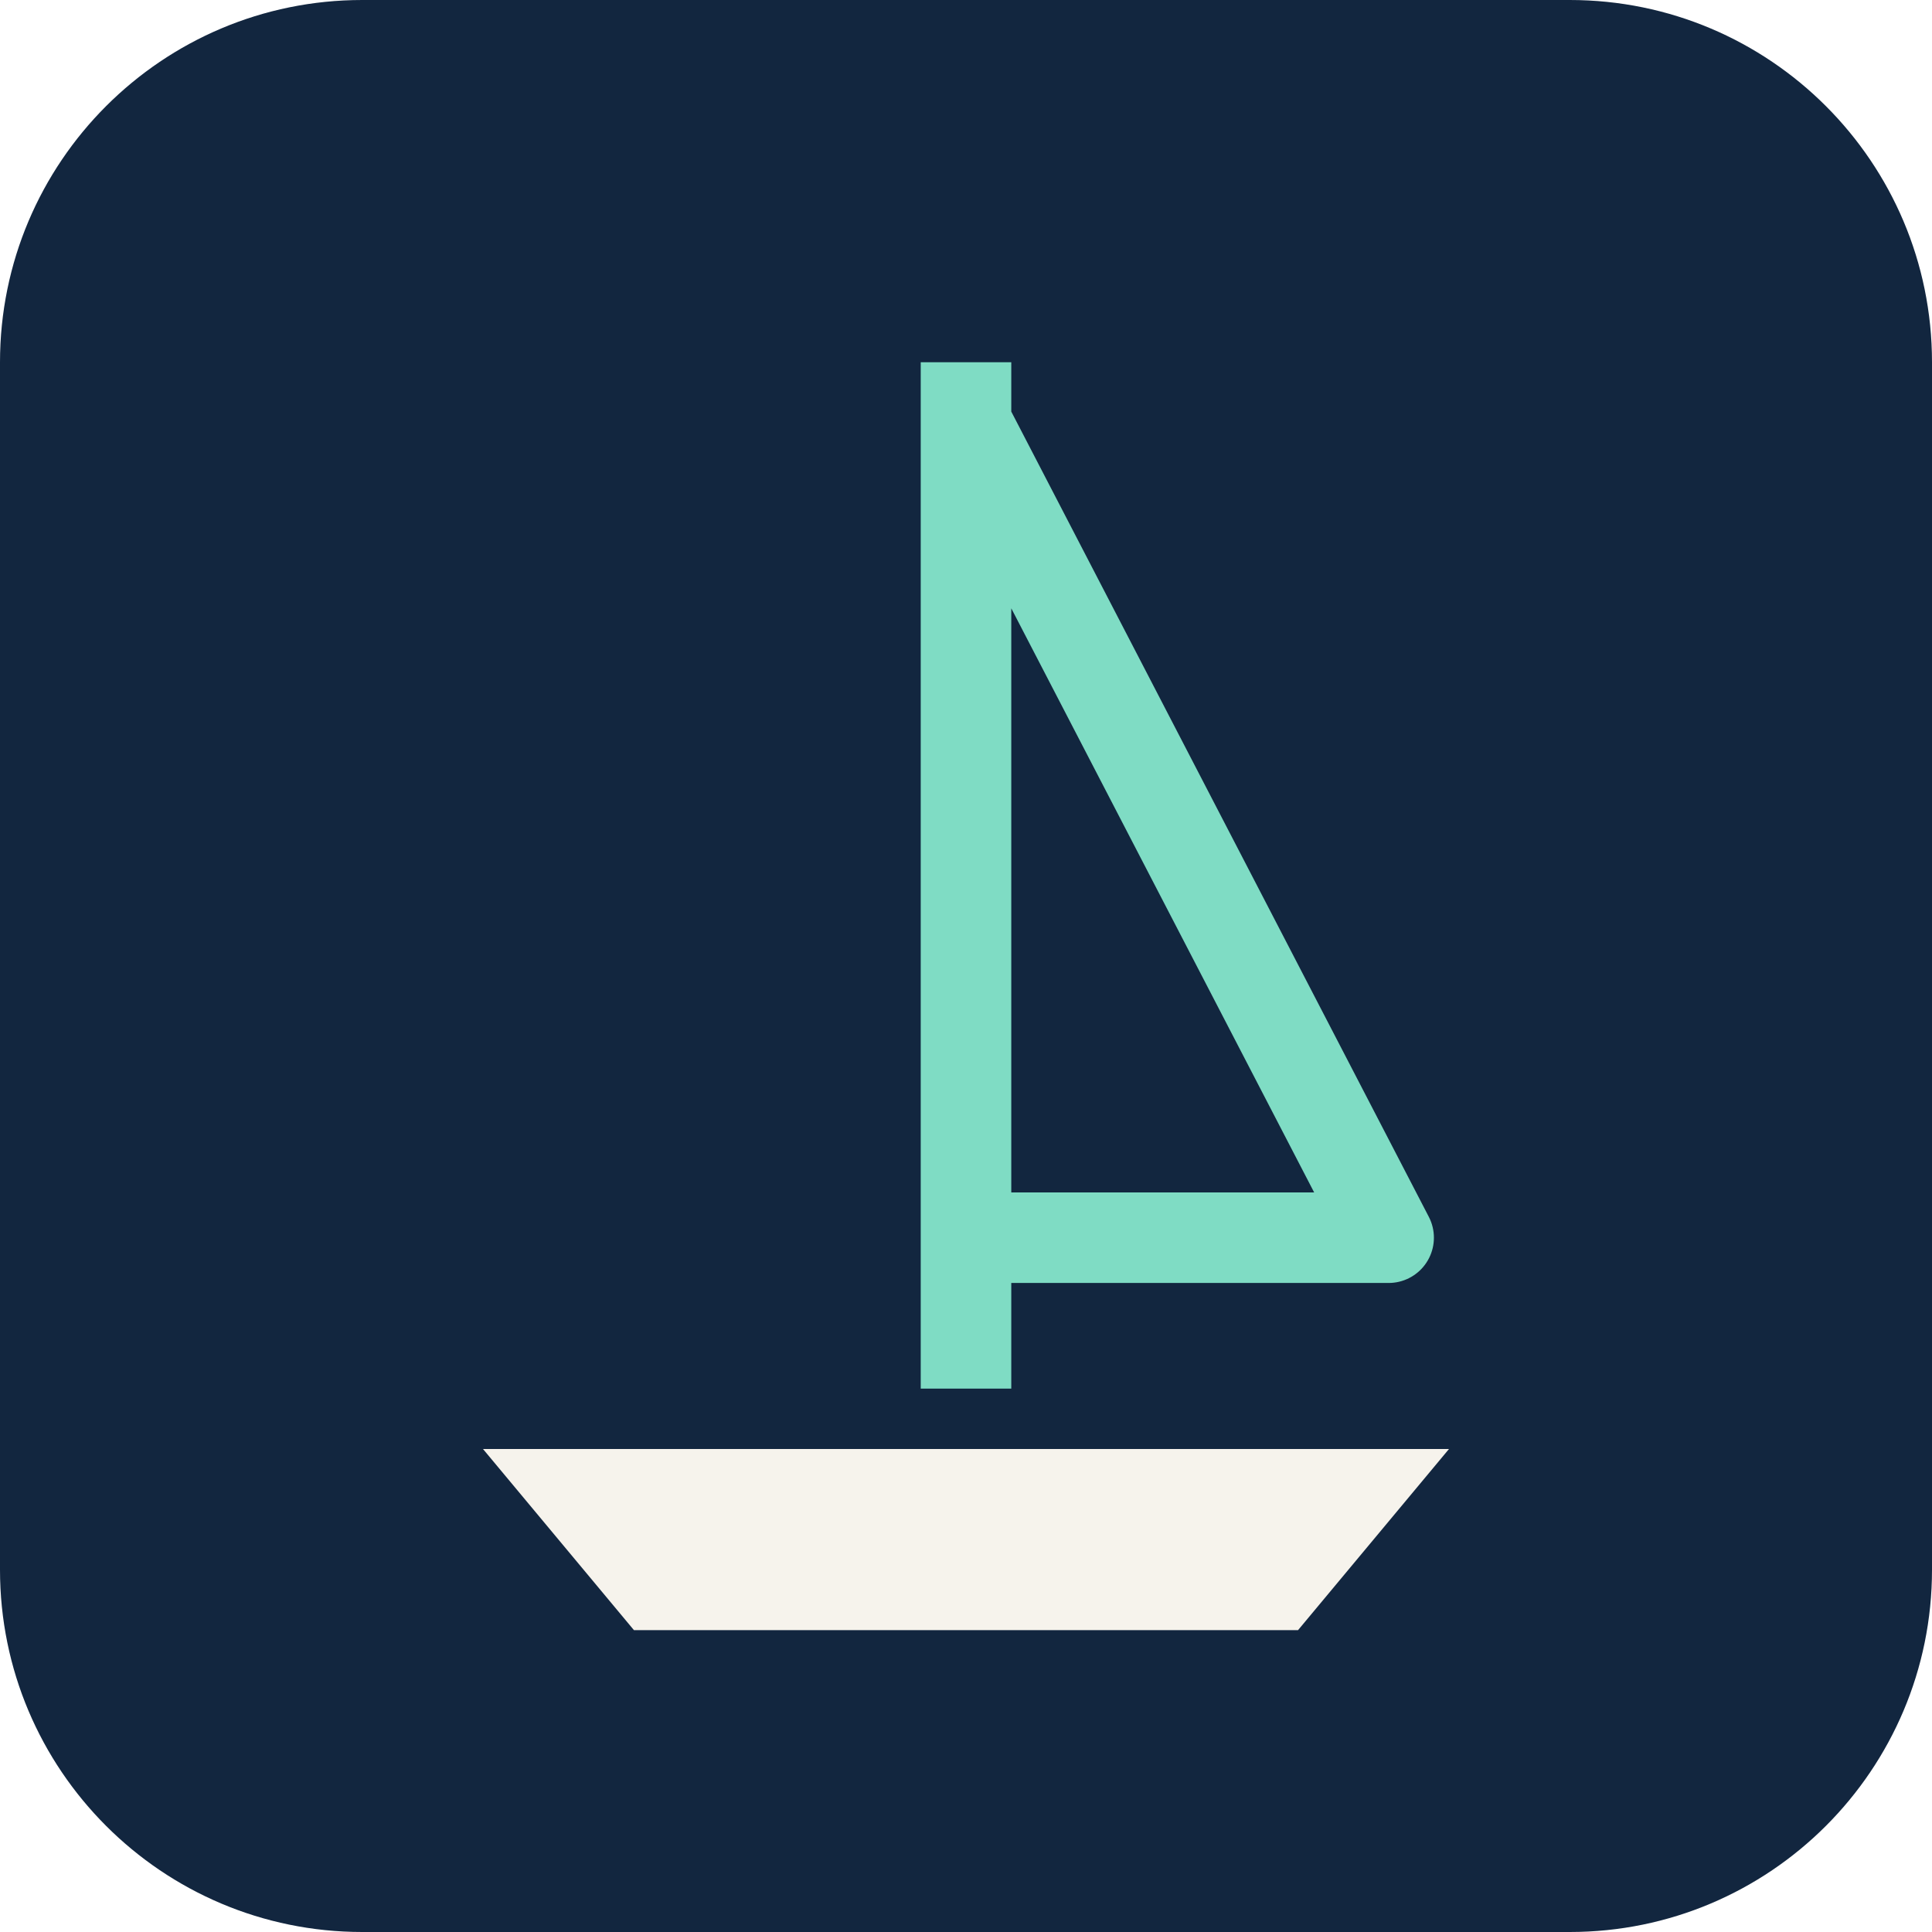
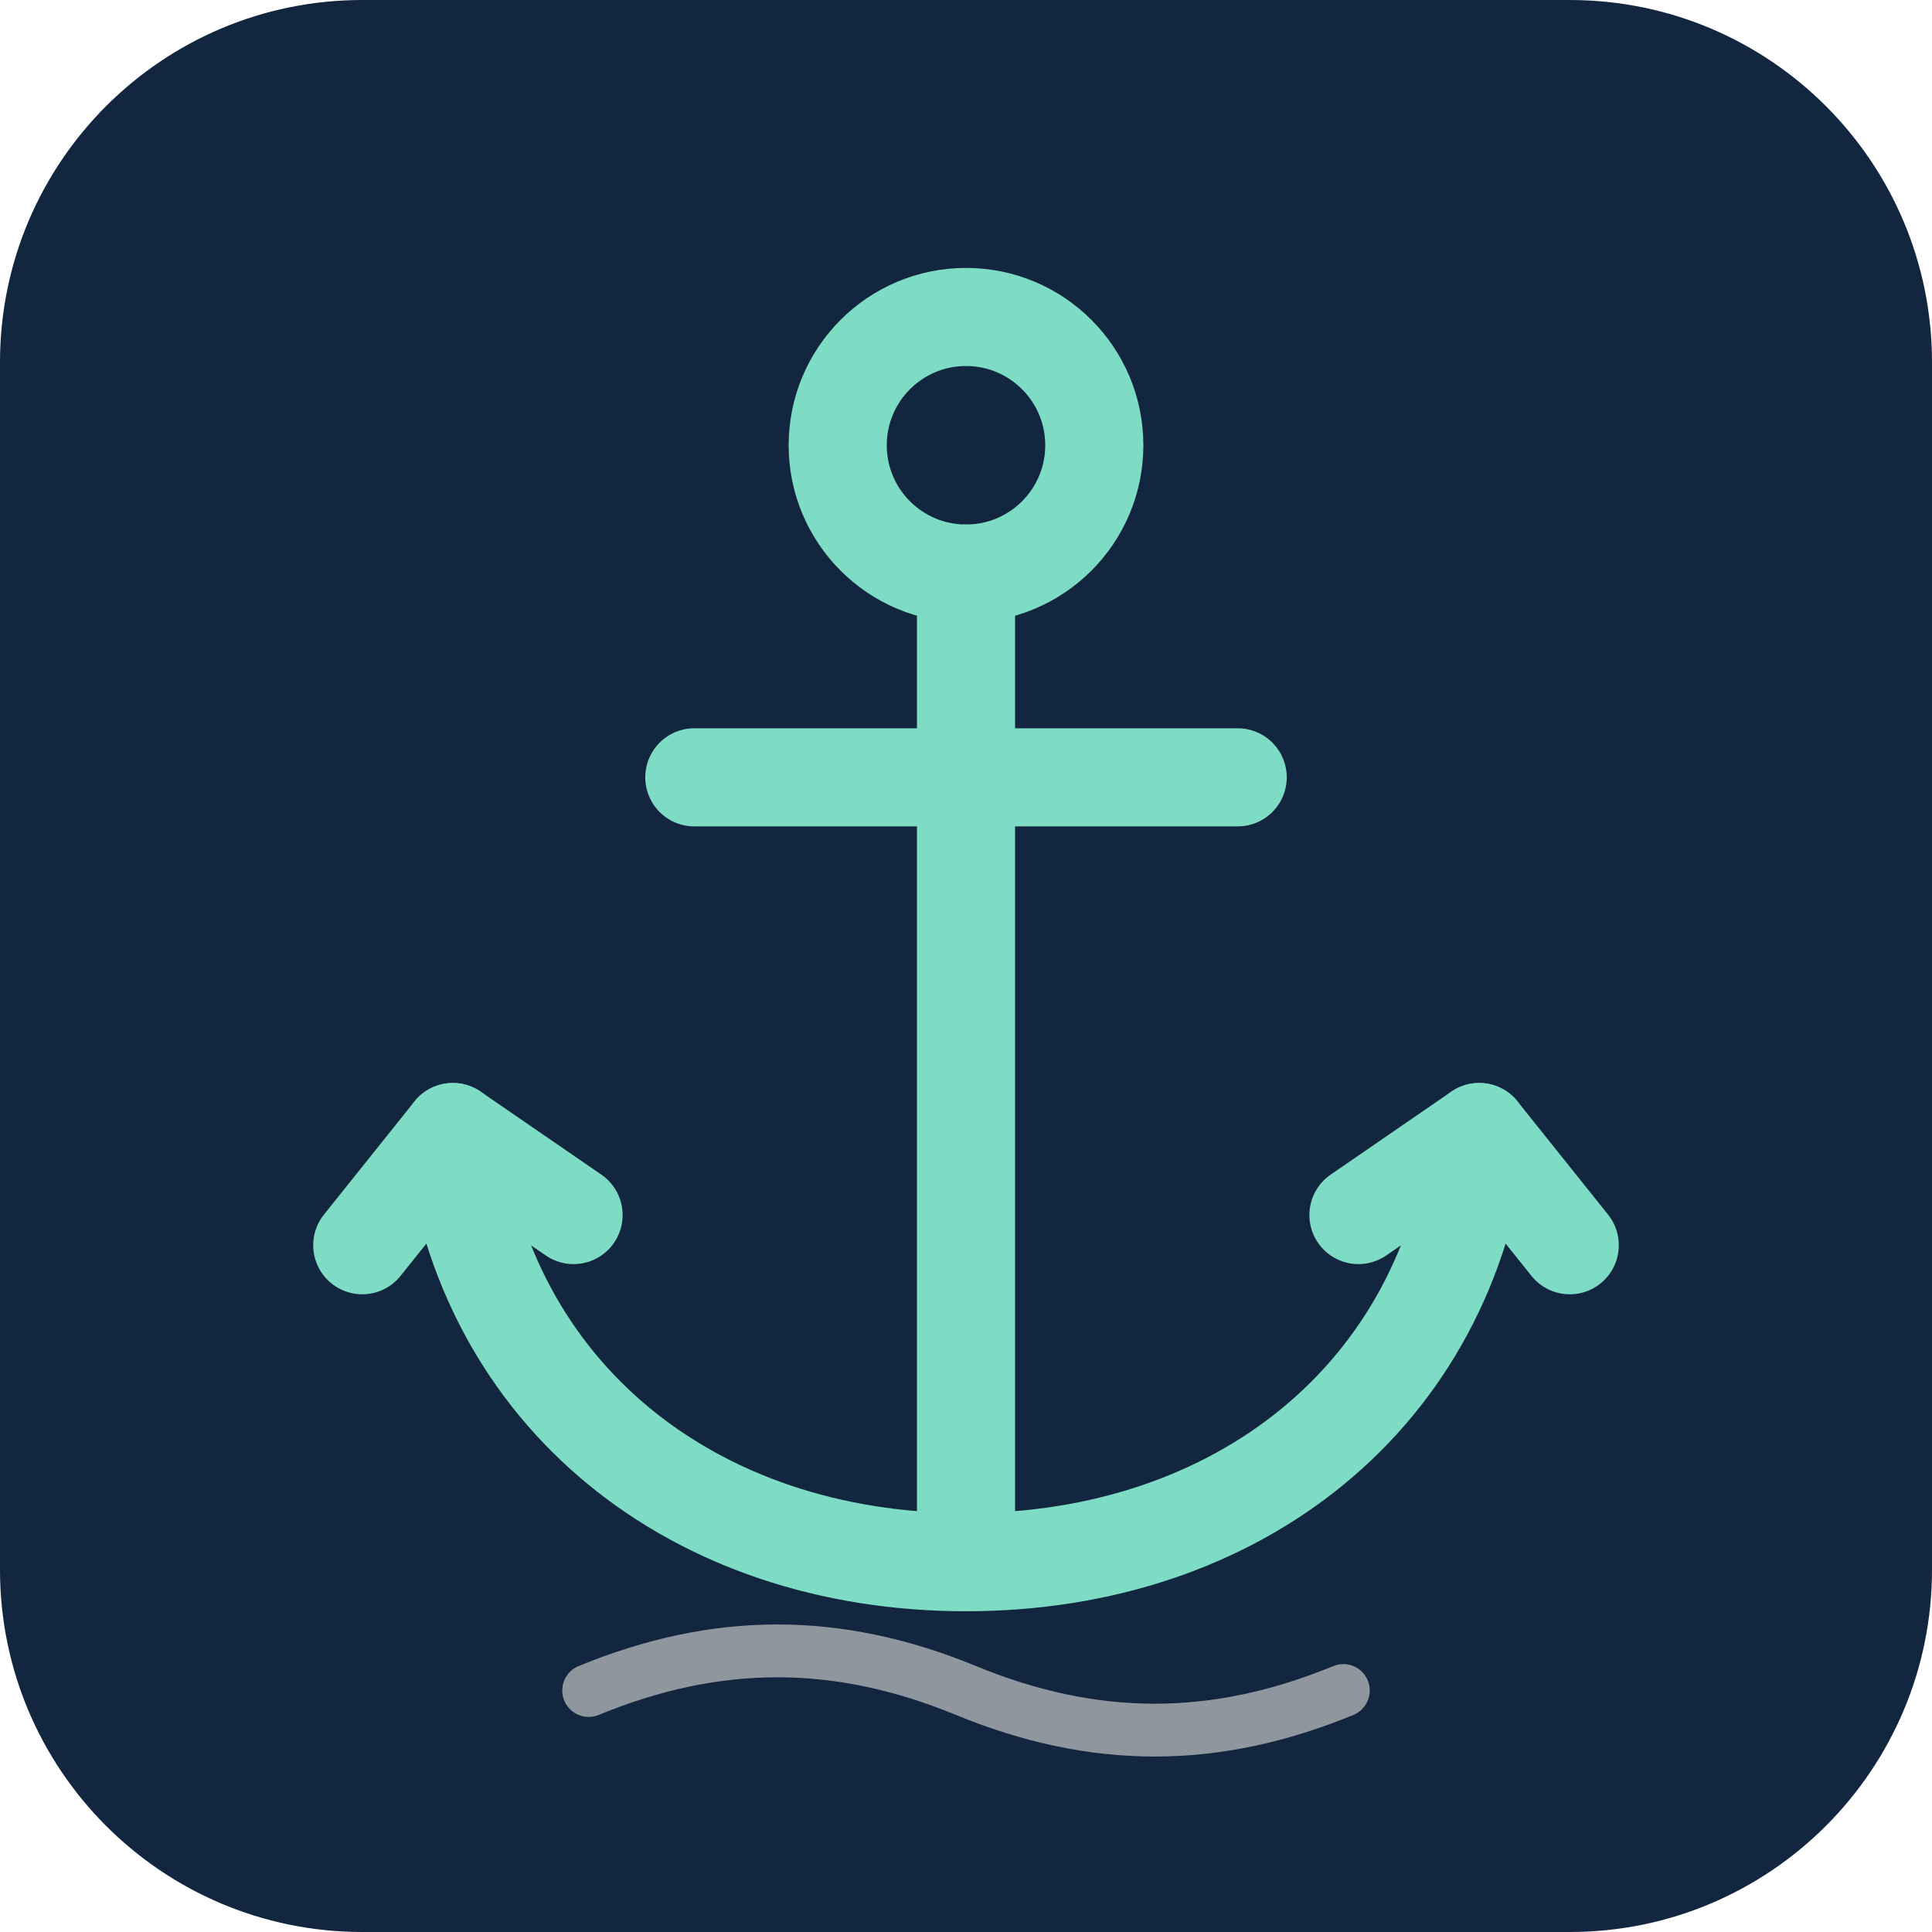
<svg xmlns="http://www.w3.org/2000/svg" viewBox="0 0 512 512">
  <rect width="512" height="512" rx="96" fill="#12263f" />
-   <path d="M256 96v272M256 112l112 216H256z" fill="none" stroke="#7fdcc4" stroke-width="24" stroke-linejoin="round" />
-   <path d="M128 384h256l-40 48H168z" fill="#f6f3ec" />
+   <g fill="none" stroke="#7fdcc4" stroke-width="26" stroke-linecap="round" stroke-linejoin="round">
+     <circle cx="256" cy="118" r="34" />
+     <path d="M256 152v262M184 206h144M120 300c8 70 64 114 136 114s128-44 136-114" />
+     <path d="M96 330l24-30 32 22M416 330l-24-30-32 22" />
+   </g>
+   <path d="M156 448c34-14 66-14 100 0s66 14 100 0" fill="none" stroke="#f6f3ec" stroke-width="14" stroke-linecap="round" opacity="0.55" />
</svg>
